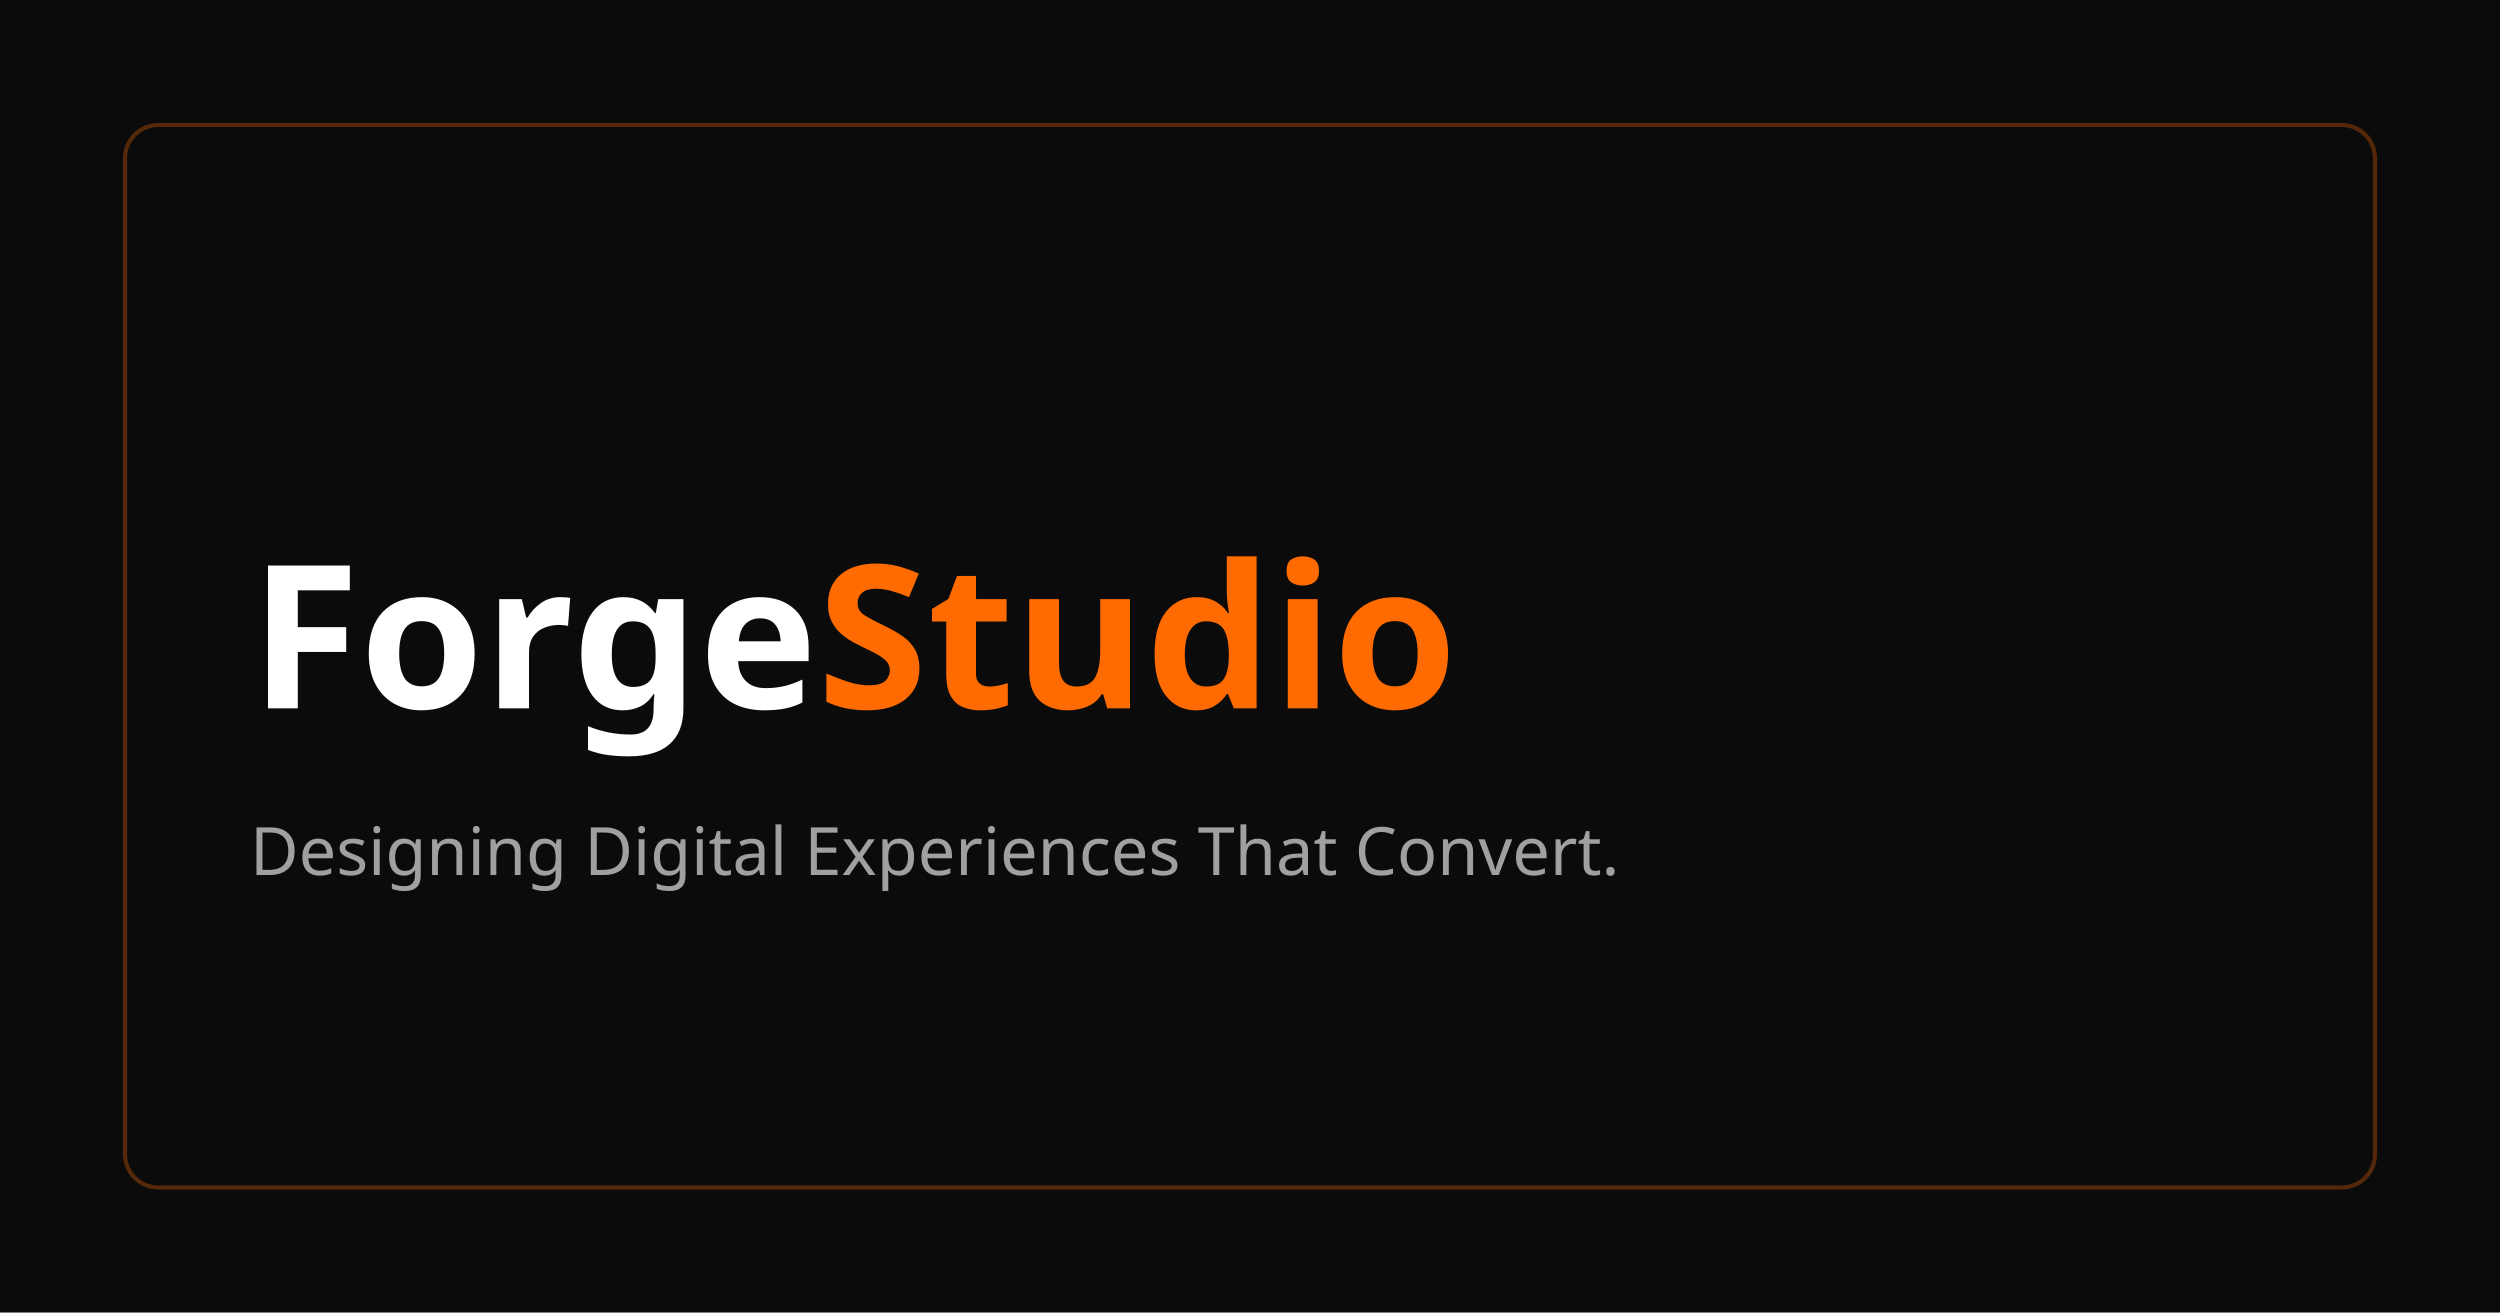
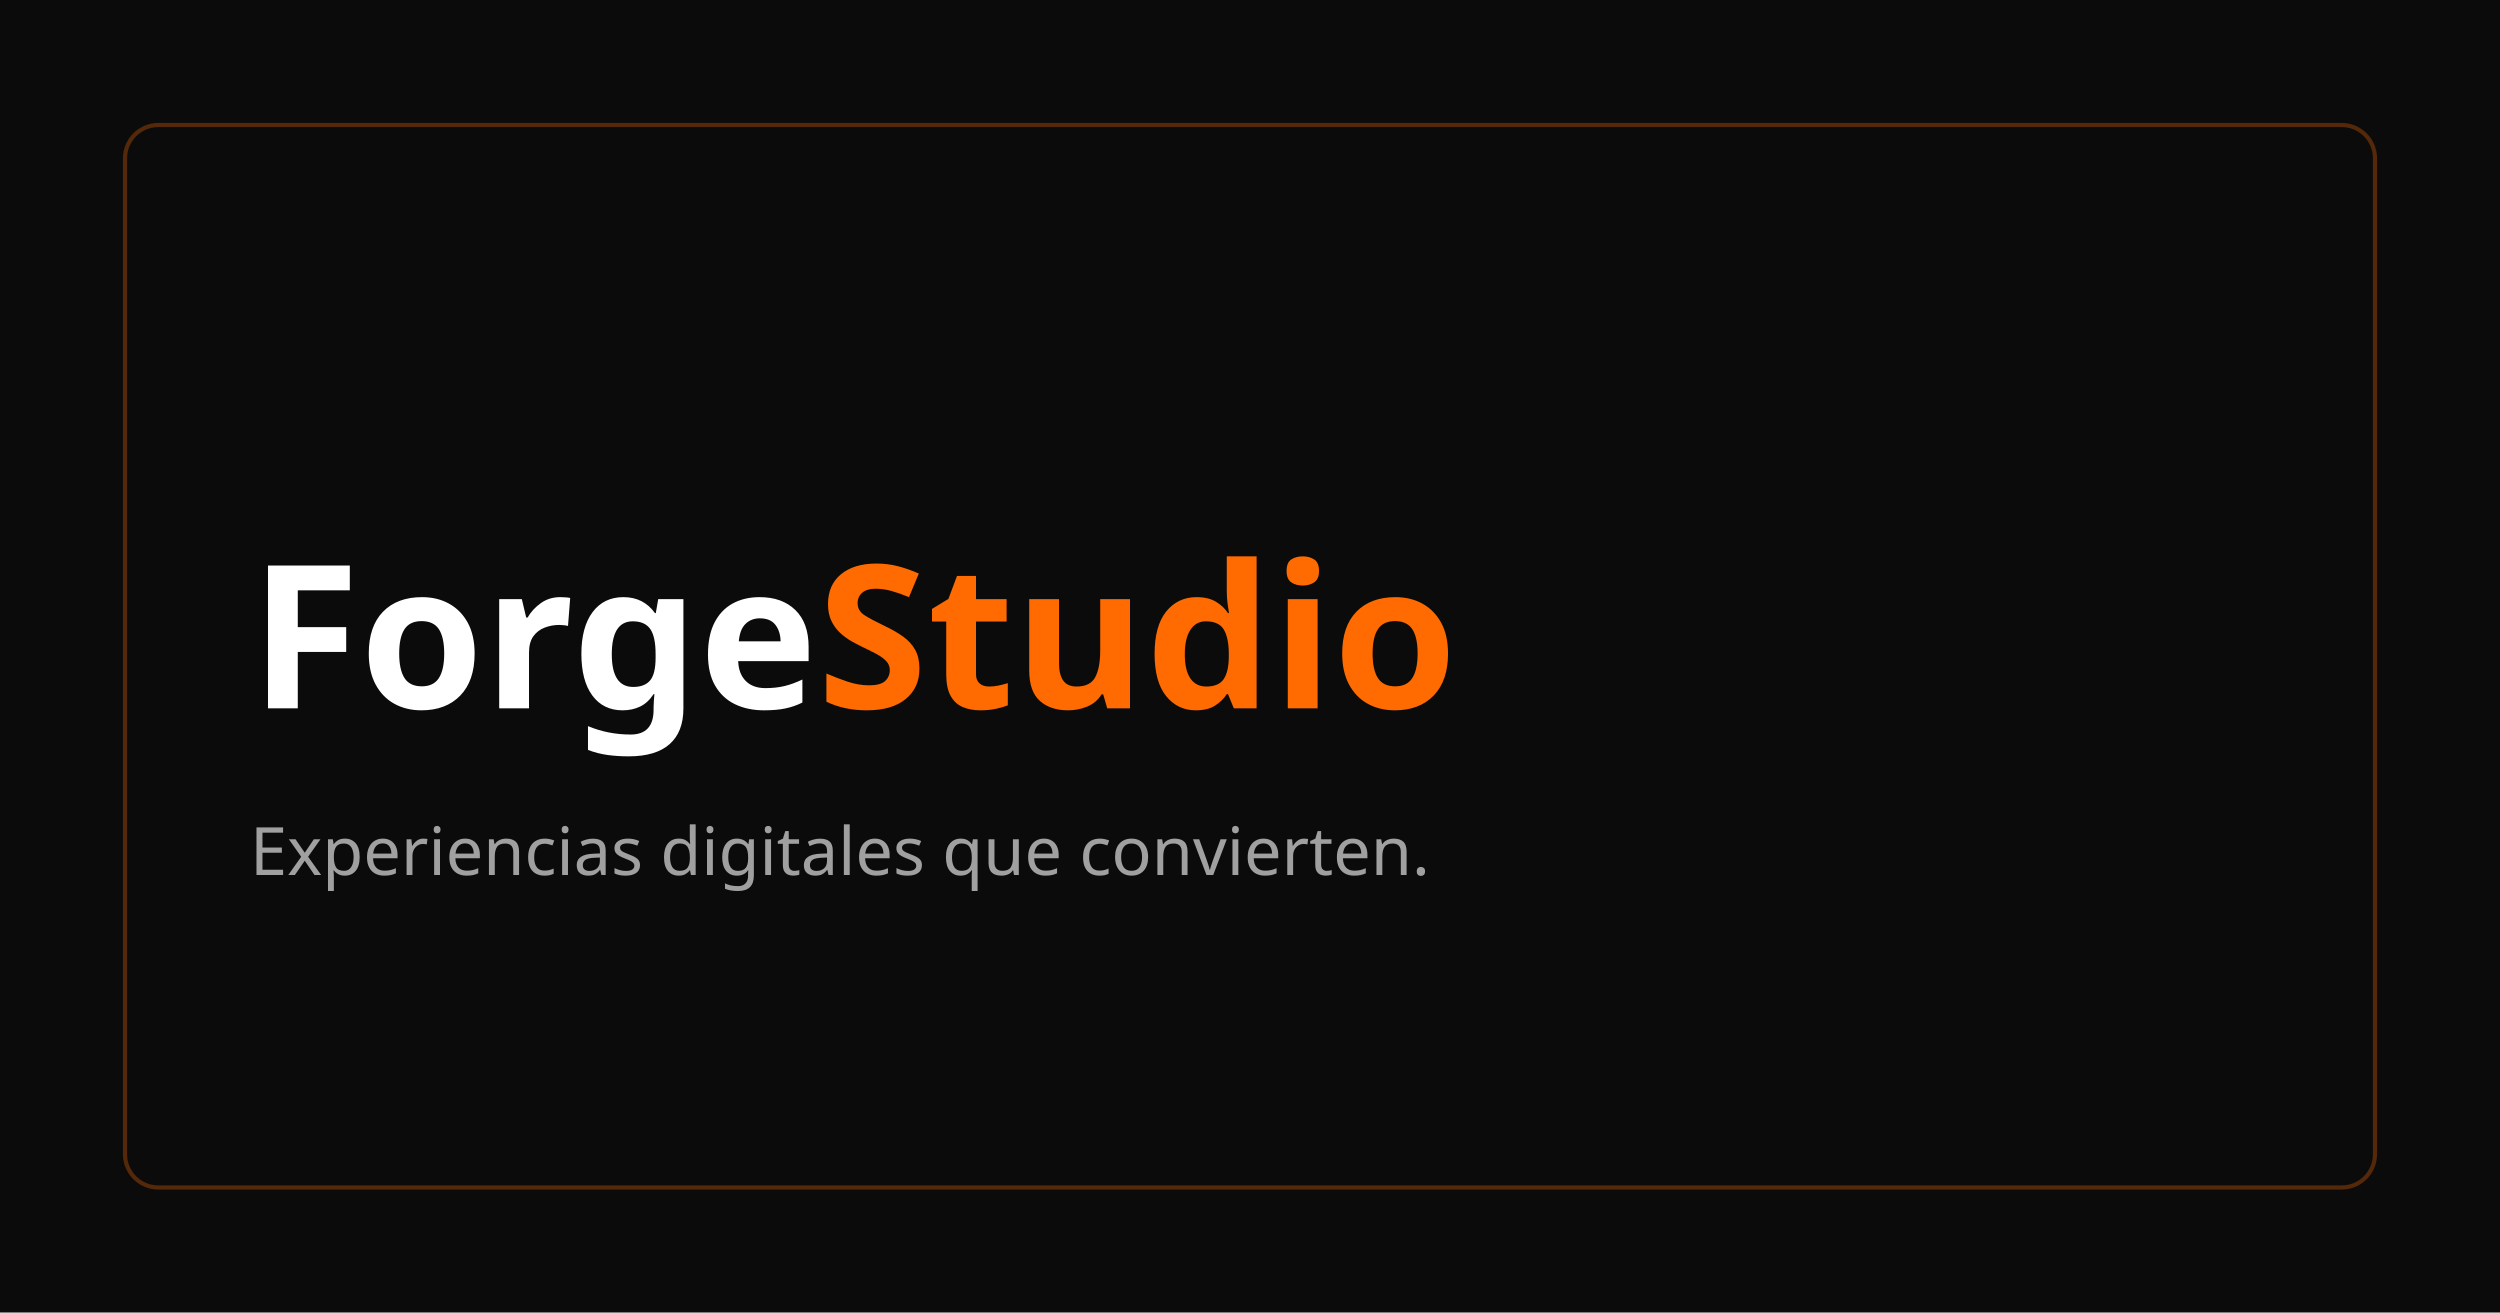
<svg xmlns="http://www.w3.org/2000/svg" width="1200" height="630" viewBox="0 0 1200 630">
  <rect width="1200" height="630" fill="#0B0B0B" />
  <rect x="60" y="60" width="1080" height="510" rx="16" fill="none" stroke="#FF6B00" stroke-width="2" opacity="0.3" />
  <text x="120" y="340" font-family="system-ui, sans-serif" font-size="96" font-weight="700" fill="#FFFFFF">
    Forge<tspan fill="#FF6B00">Studio</tspan>
  </text>
  <text x="120" y="420" font-family="system-ui, sans-serif" font-size="32" fill="#A0A0A0">
-     Designing Digital Experiences That Convert.
+     Experiencias digitales que convierten.
  </text>
</svg>
